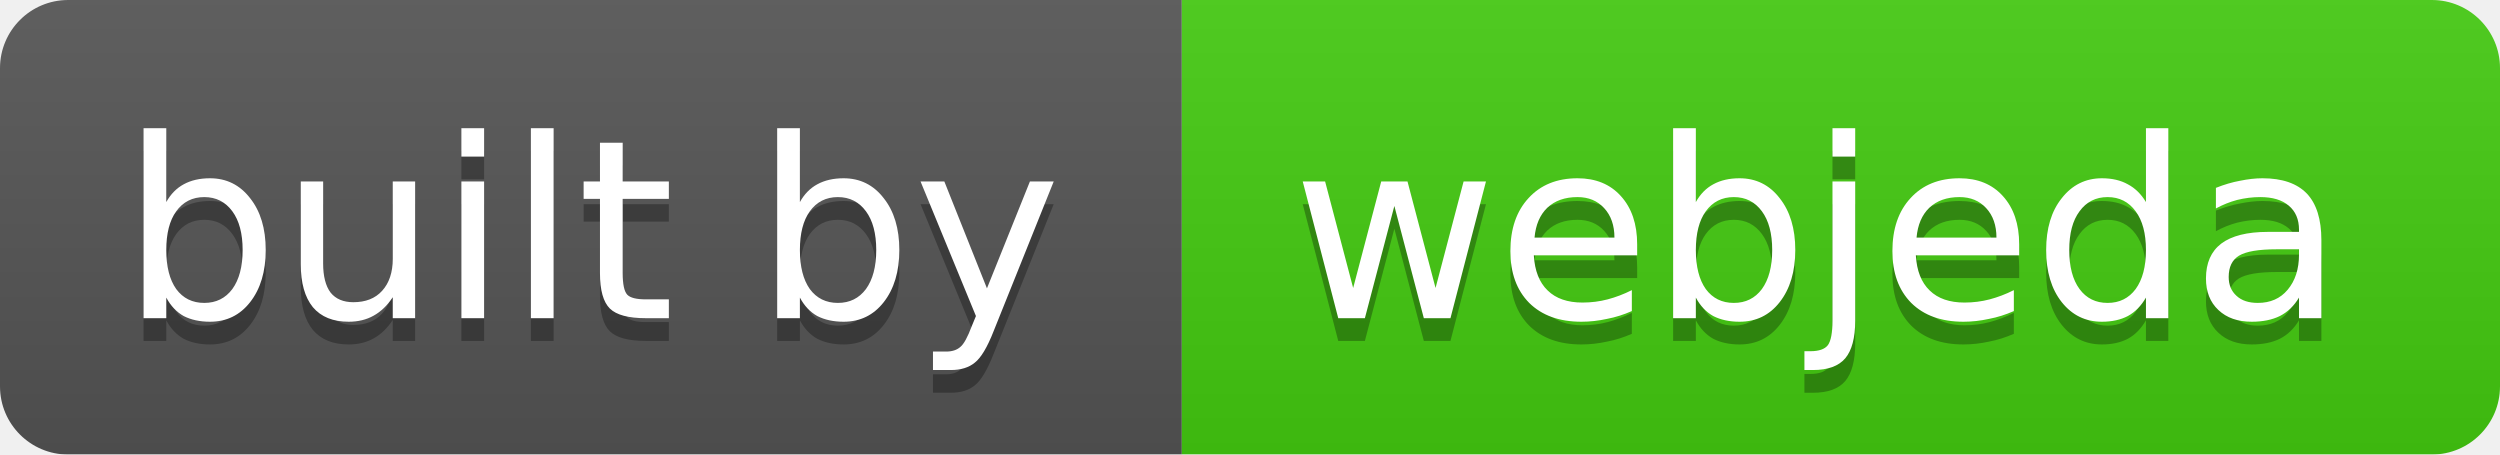
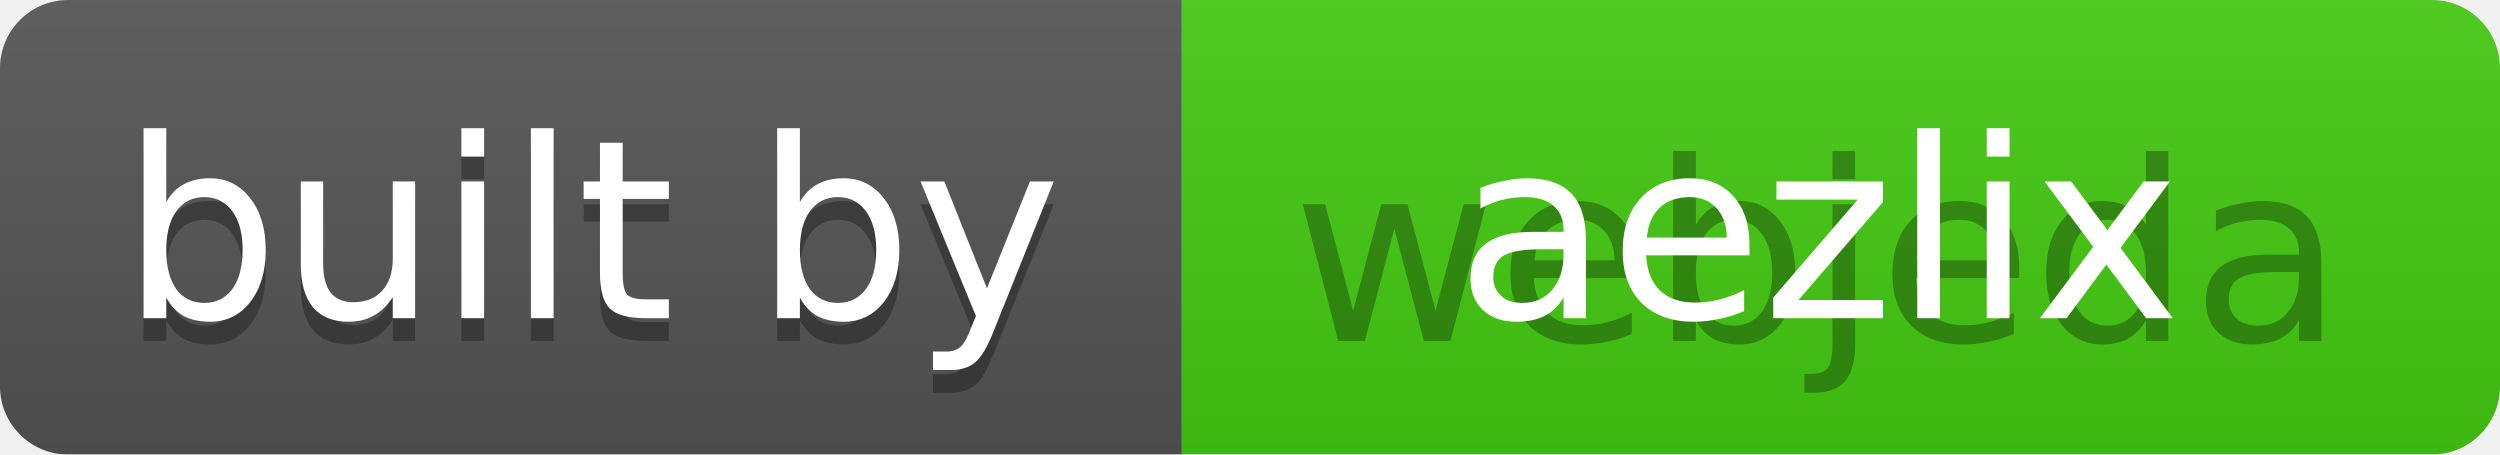
<svg xmlns="http://www.w3.org/2000/svg" width="110" height="20">
  <linearGradient id="b" x2="0" y2="100%">
    <stop offset="0" stop-color="#bbb" stop-opacity=".1" />
    <stop offset="1" stop-opacity=".1" />
  </linearGradient>
  <mask id="a">
    <rect width="110" height="20" rx="3" fill="#fff" />
  </mask>
  <g mask="url(#a)">
    <path fill="#555" d="M0 0h52v20H0z" />
    <path fill="#4c1" d="M52 0h58v20H52z" />
    <path fill="url(#b)" d="M0 0h110v20H0z" />
  </g>
  <g fill="#fff" text-anchor="middle" font-family="DejaVu Sans,Verdana,Geneva,sans-serif" font-size="11">
    <text x="26" y="15" fill="#010101" fill-opacity=".3">built by</text>
    <text x="26" y="14">built by</text>
    <text x="80" y="15" fill="#010101" fill-opacity=".3">webjeda</text>
-     <text x="80" y="14">webjeda</text>
+     <text x="80" y="14">aezlix</text>
  </g>
</svg>
